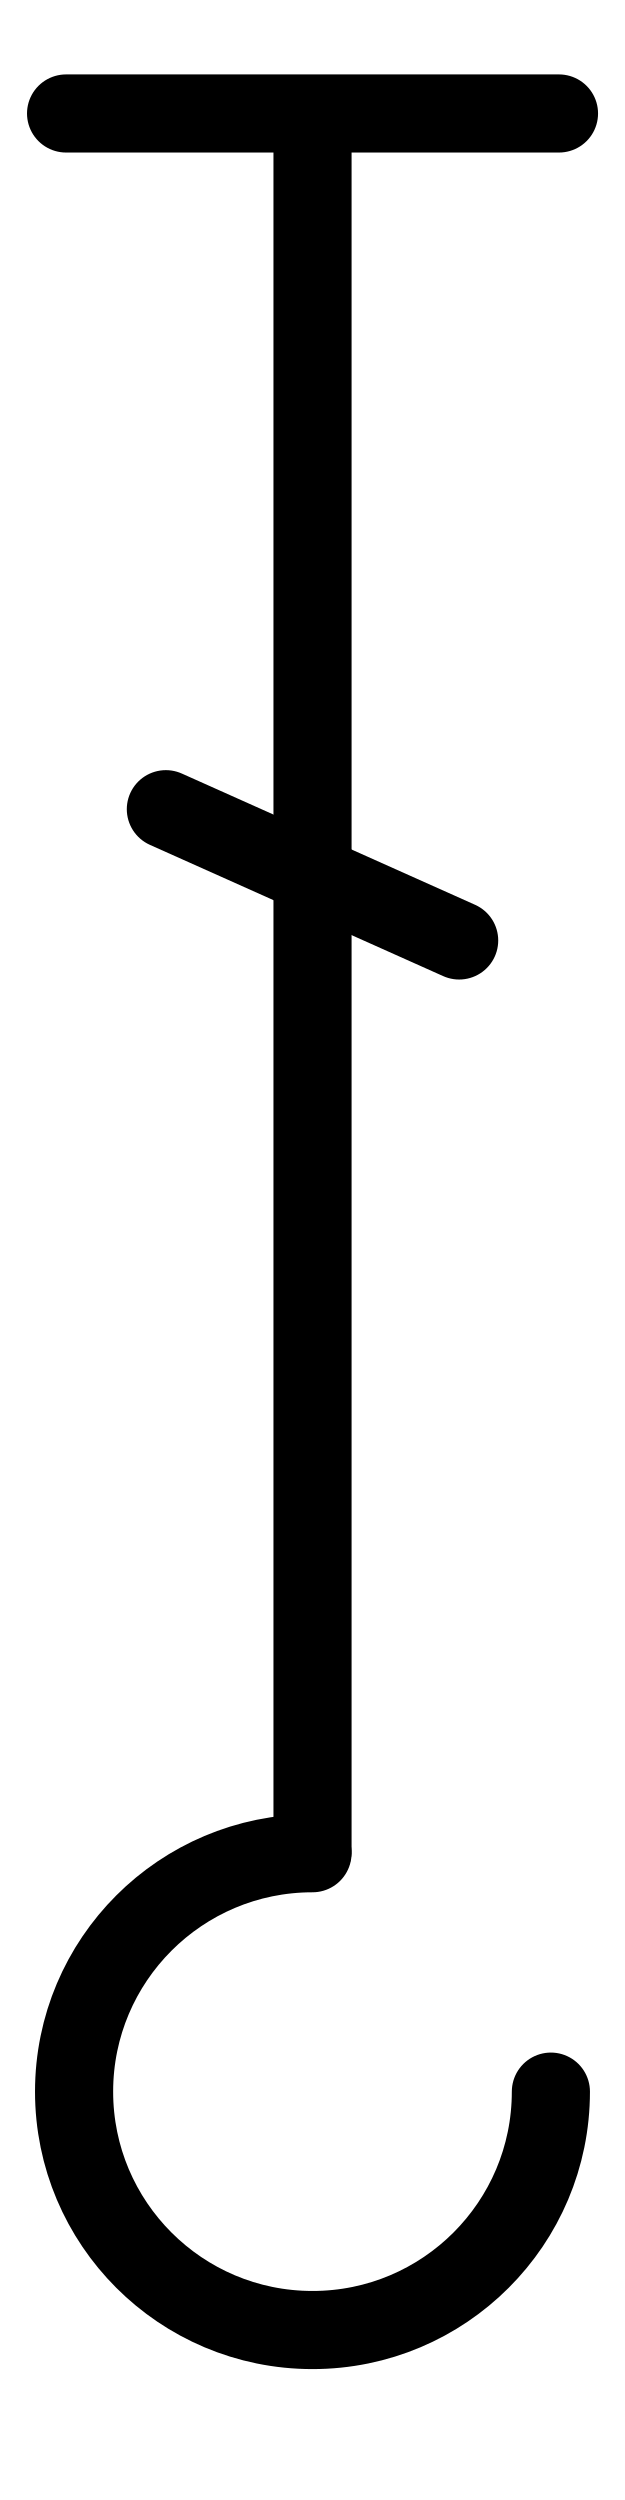
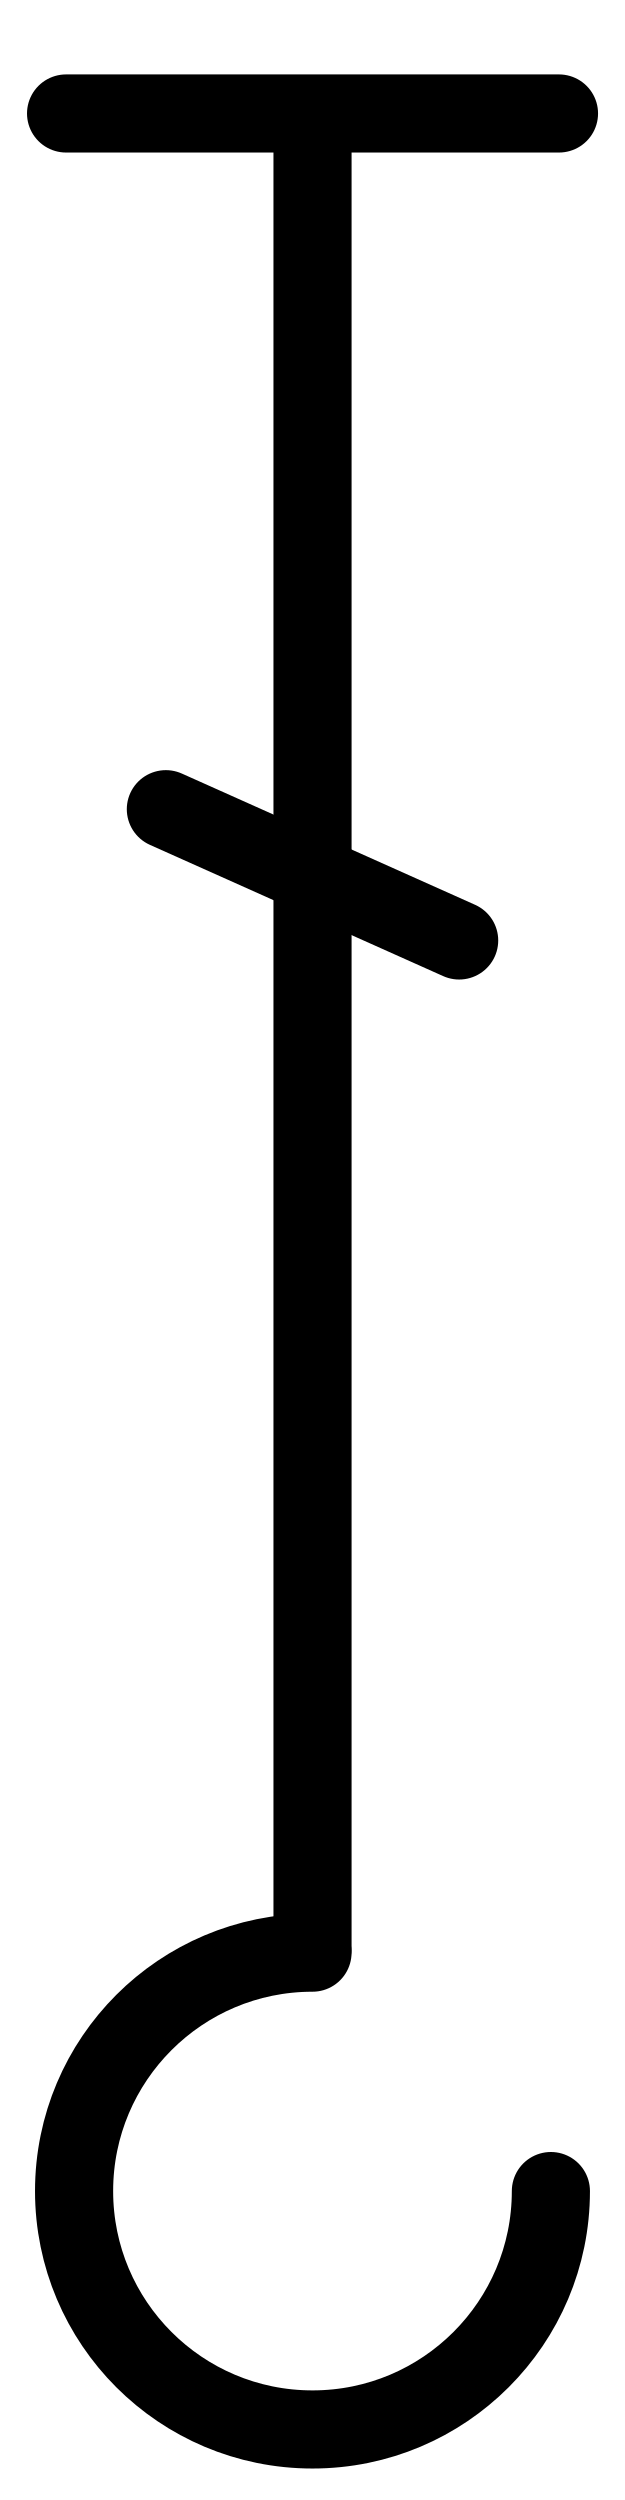
<svg xmlns="http://www.w3.org/2000/svg" width="32" height="128" id="svg4099" version="1.1">
  <defs id="defs4101" />
  <g id="layer1" transform="translate(0,64)">
-     <path style="fill:none;stroke:#000000;stroke-width:4;stroke-linecap:round;stroke-linejoin:round;stroke-miterlimit:4;stroke-opacity:1;stroke-dasharray:none" d="m 16.001,-57.945 0,88.72" id="path4109" />
+     <path style="fill:none;stroke:#000000;stroke-width:4;stroke-linecap:round;stroke-linejoin:round;stroke-miterlimit:4;stroke-opacity:1;stroke-dasharray:none" d="m 16.001,-57.945 0,93.701" id="path4109" />
    <path style="fill:none;stroke:#000000;stroke-width:4;stroke-linecap:round;stroke-linejoin:round;stroke-miterlimit:4;stroke-opacity:1;stroke-dasharray:none" d="m 3.383,-58.19 25.237,0" id="path4111" />
    <path style="fill:none;stroke:#000000;stroke-width:4;stroke-linecap:round;stroke-linejoin:round;stroke-miterlimit:4;stroke-opacity:1;stroke-dasharray:none" d="m 8.492,-22.569 15.017,6.721" id="path4113-6" />
-     <path style="fill:none;stroke:#000000;stroke-width:3.039;stroke-linecap:round;stroke-linejoin:round;stroke-miterlimit:4;stroke-opacity:1;stroke-dasharray:none" id="path3066" d="M 27.636,52.364 A 9.273,9.273 0 1 1 18.364,43.091" transform="matrix(1.316315,0,0,1.316315,-8.172336,-25.83615)" />
+     <path style="fill:none;stroke:#000000;stroke-width:3.039;stroke-linecap:round;stroke-linejoin:round;stroke-miterlimit:4;stroke-opacity:1;stroke-dasharray:none" id="path3066" d="M 27.636,52.364 A 9.273,9.273 0 1 1 18.364,43.091" transform="matrix(1.316315,0,0,1.316315,-8.172336,-20.74524)" />
  </g>
</svg>
